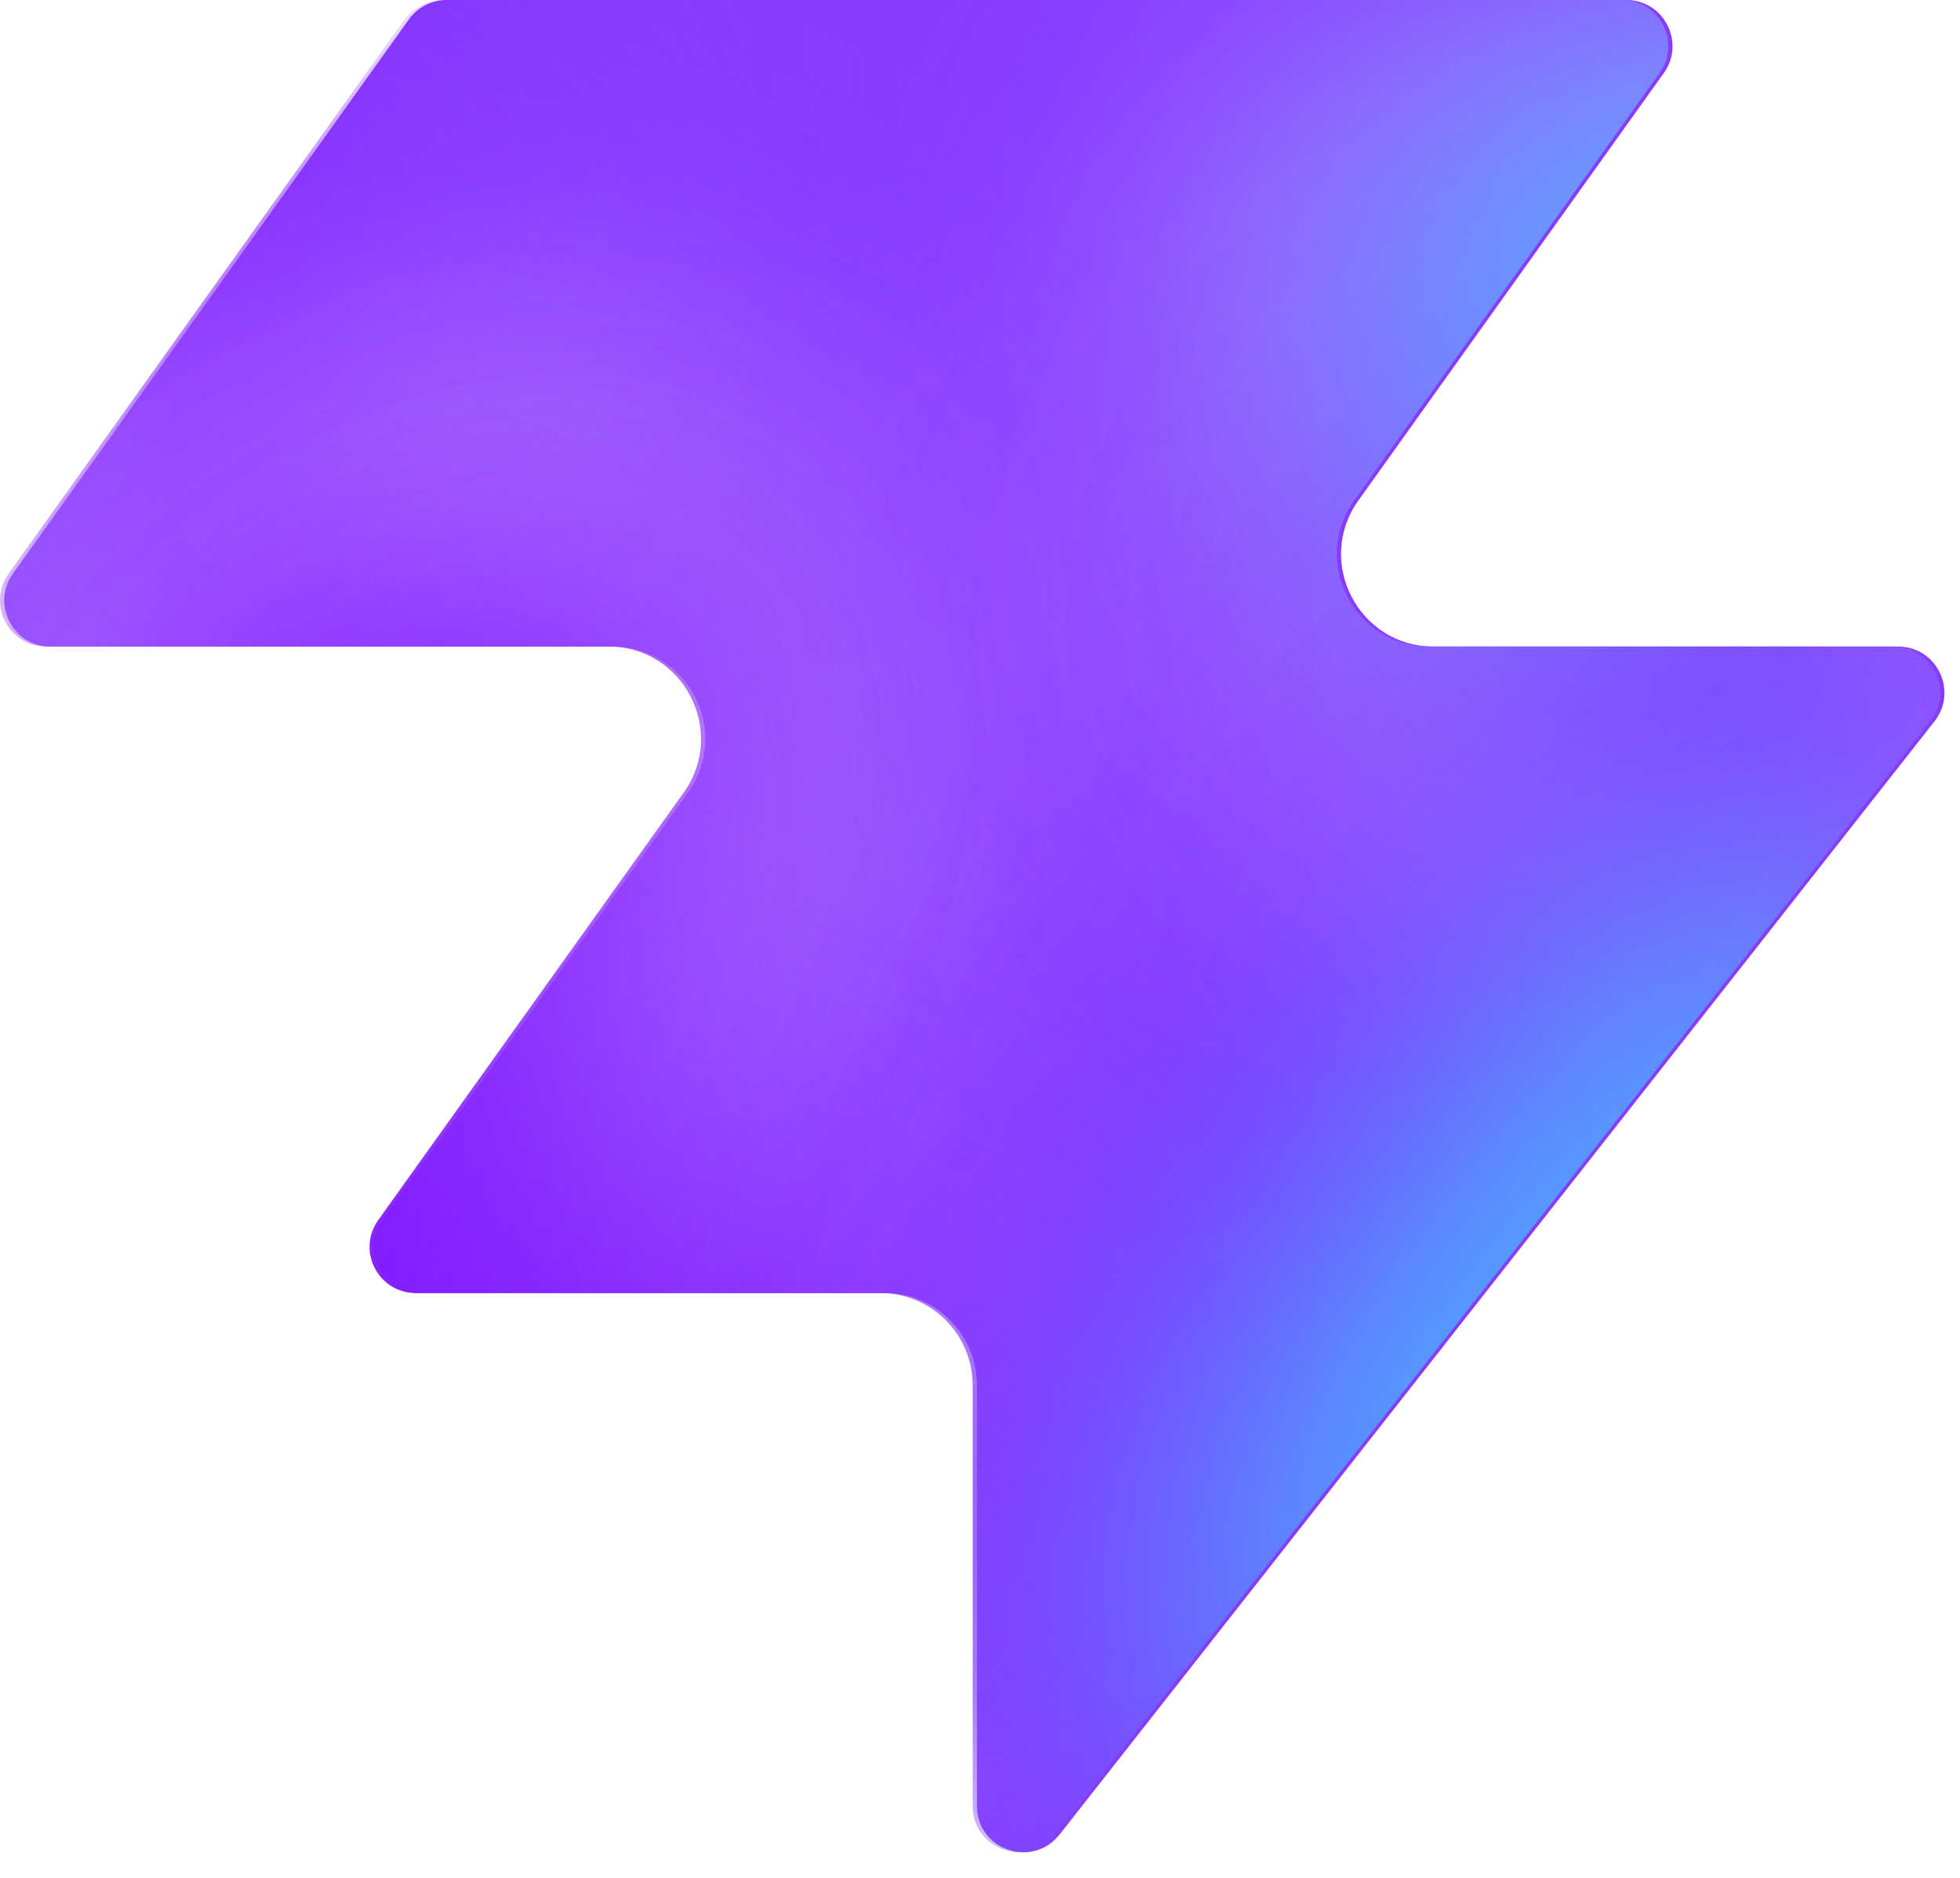
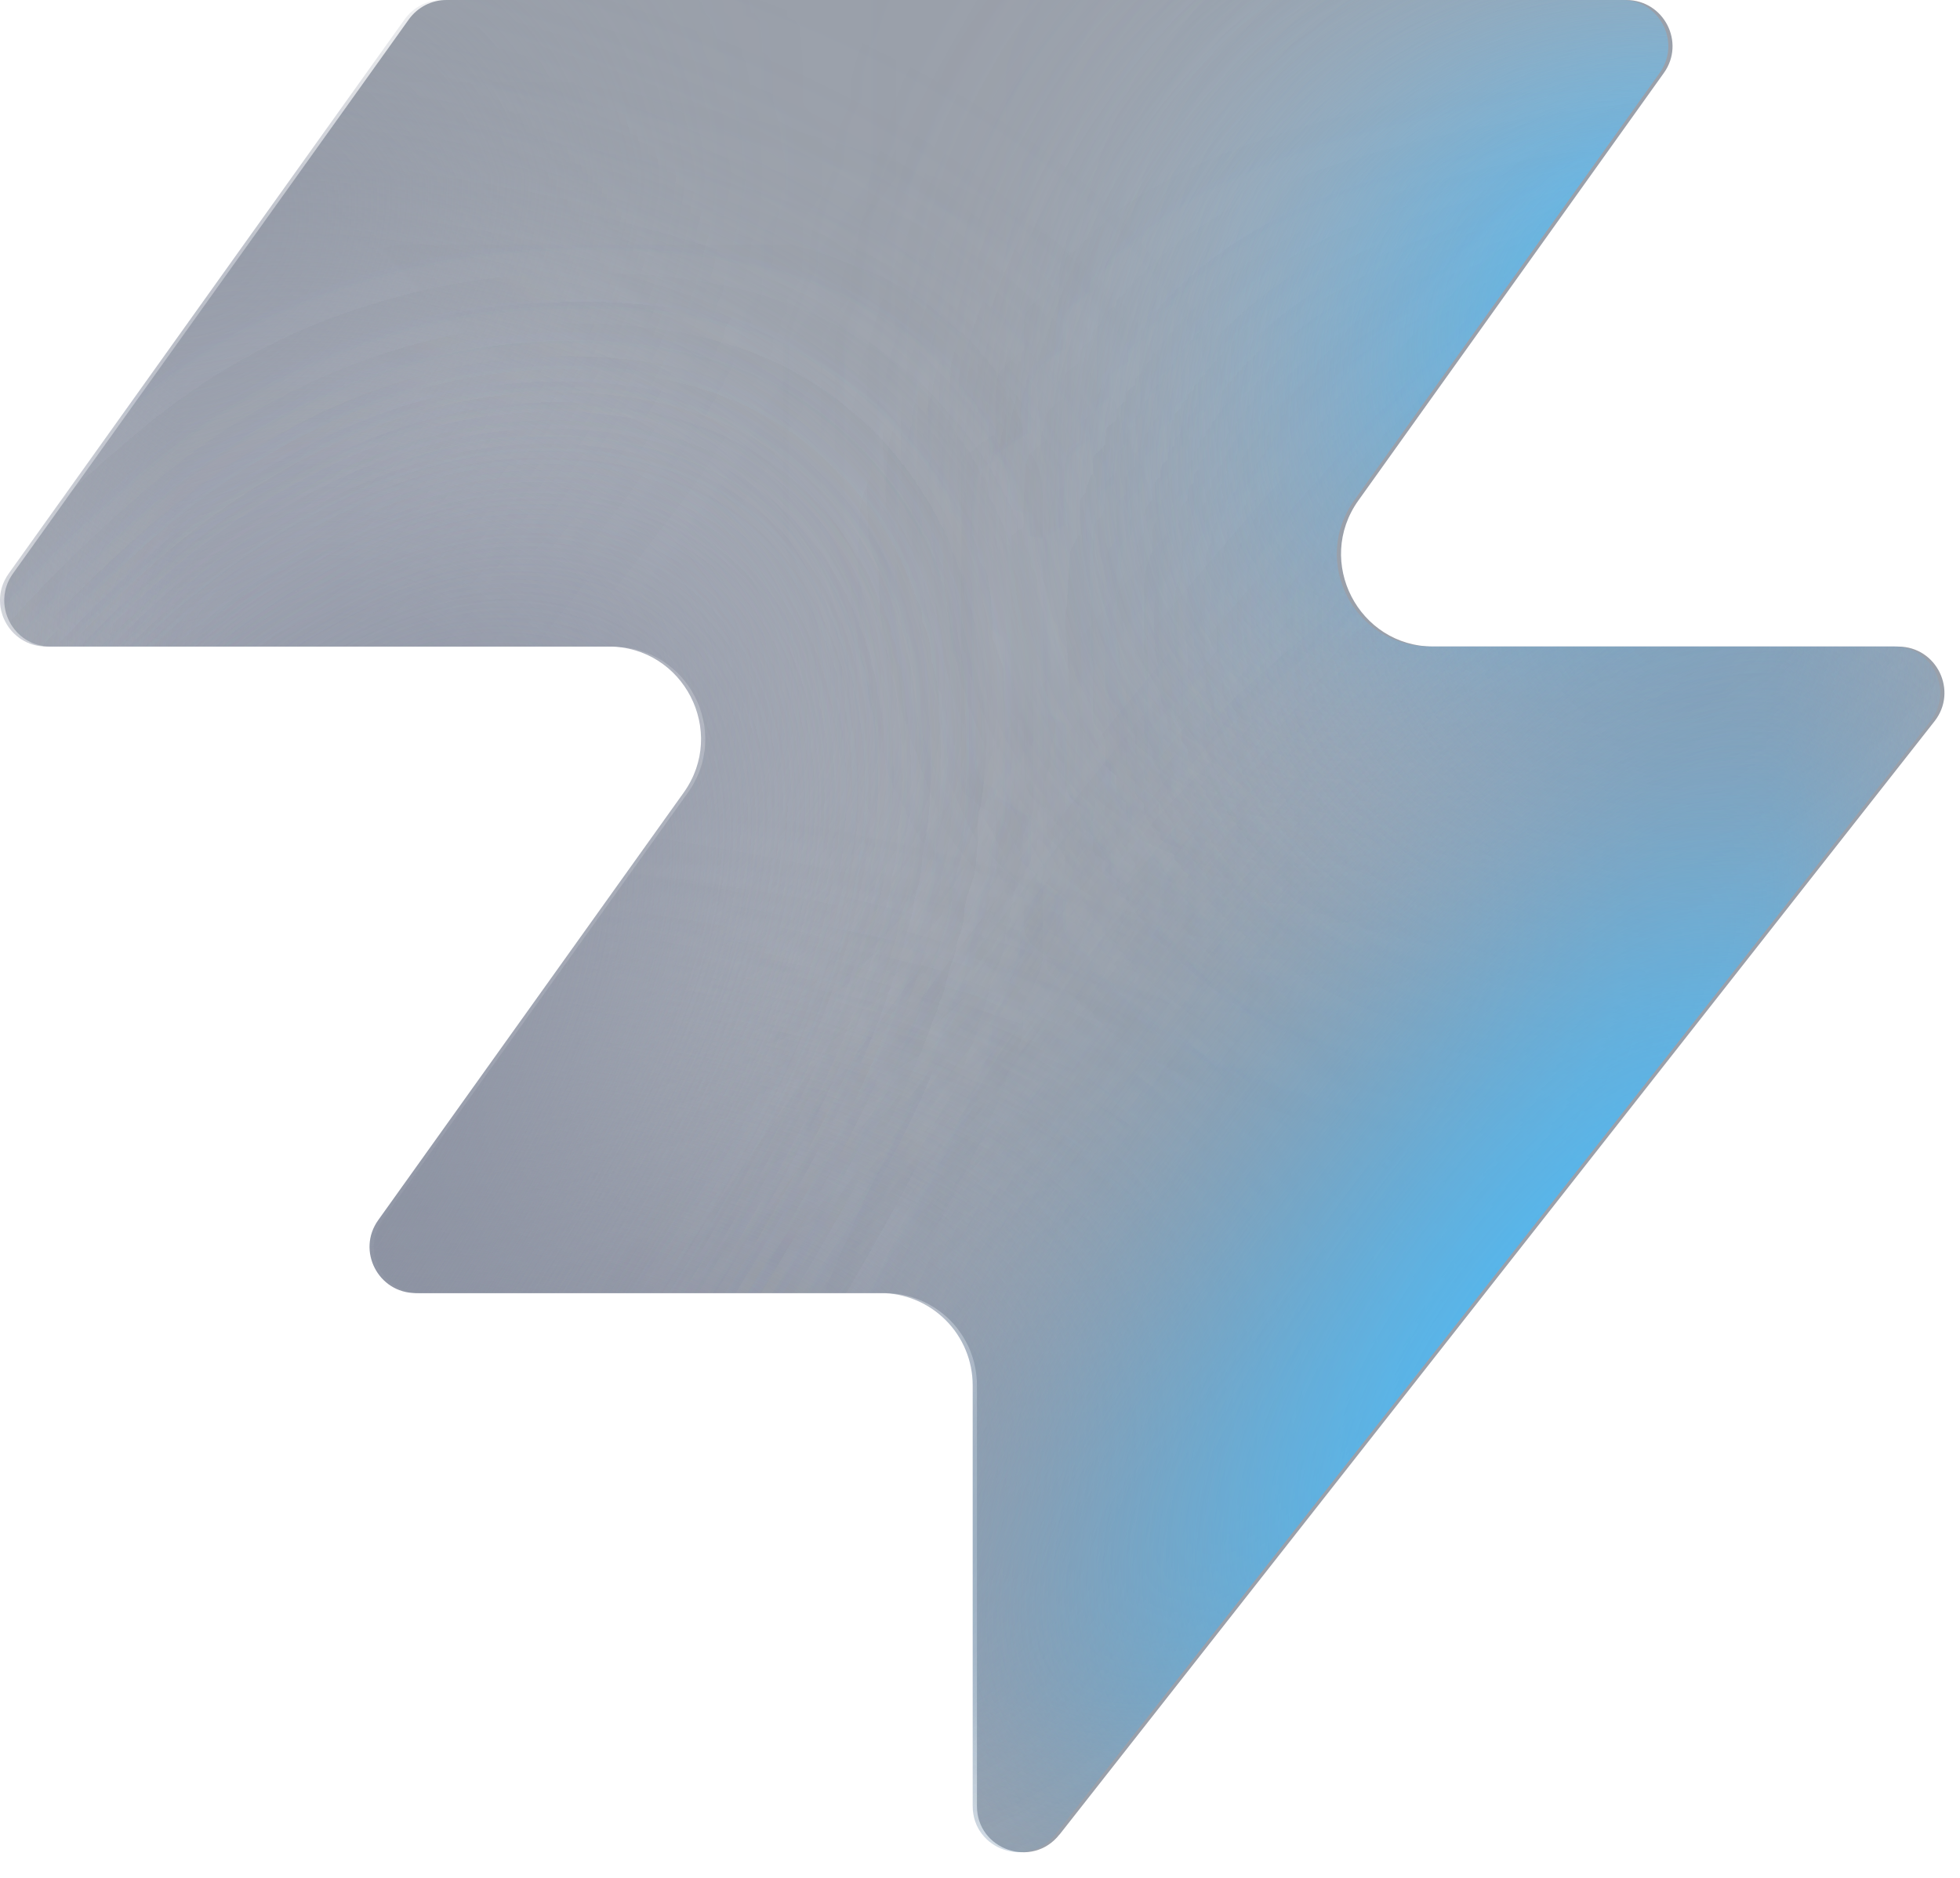
<svg xmlns="http://www.w3.org/2000/svg" width="48" height="46" fill="none" viewBox="0 0 48 46">
-   <path fill="#863bff" d="M25.946 44.938c-.664.845-2.021.375-2.021-.698V33.937a2.26 2.26 0 0 0-2.262-2.262H10.287c-.92 0-1.456-1.04-.92-1.788l7.48-10.471c1.07-1.497 0-3.578-1.842-3.578H1.237c-.92 0-1.456-1.04-.92-1.788L10.013.474c.214-.297.556-.474.92-.474h28.894c.92 0 1.456 1.04.92 1.788l-7.48 10.471c-1.07 1.498 0 3.579 1.842 3.579h11.377c.943 0 1.473 1.088.89 1.83L25.947 44.94z" style="fill:#863bff;fill:color(display-p3 .525 .23 1);fill-opacity:1" />
+   <path fill="#9aa0aa" d="M25.946 44.938c-.664.845-2.021.375-2.021-.698V33.937a2.26 2.26 0 0 0-2.262-2.262H10.287c-.92 0-1.456-1.04-.92-1.788l7.48-10.471c1.07-1.497 0-3.578-1.842-3.578H1.237c-.92 0-1.456-1.04-.92-1.788L10.013.474c.214-.297.556-.474.92-.474h28.894c.92 0 1.456 1.04.92 1.788l-7.48 10.471c-1.07 1.498 0 3.579 1.842 3.579h11.377c.943 0 1.473 1.088.89 1.83L25.947 44.94z" style="fill:#9aa0aa;fill-opacity:1" />
  <mask id="a" width="48" height="46" x="0" y="0" maskUnits="userSpaceOnUse" style="mask-type:alpha">
    <path fill="#000" d="M25.842 44.938c-.664.844-2.021.375-2.021-.698V33.937a2.26 2.26 0 0 0-2.262-2.262H10.183c-.92 0-1.456-1.04-.92-1.788l7.48-10.471c1.07-1.498 0-3.579-1.842-3.579H1.133c-.92 0-1.456-1.04-.92-1.787L9.91.473c.214-.297.556-.474.92-.474h28.894c.92 0 1.456 1.04.92 1.788l-7.48 10.471c-1.07 1.498 0 3.578 1.842 3.578h11.377c.943 0 1.473 1.088.89 1.832L25.843 44.94z" style="fill:#000;fill-opacity:1" />
  </mask>
  <g mask="url(#a)">
    <g filter="url(#b)">
-       <ellipse cx="5.508" cy="14.704" fill="#ede6ff" rx="5.508" ry="14.704" style="fill:#ede6ff;fill:color(display-p3 .927 .903 1);fill-opacity:1" transform="matrix(.00324 1 1 -.00324 -4.47 31.516)" />
+       <ellipse cx="5.508" cy="14.704" fill="#cfd3db" rx="5.508" ry="14.704" style="fill:#cfd3db;fill-opacity:1" transform="matrix(.00324 1 1 -.00324 -4.47 31.516)" />
    </g>
    <g filter="url(#c)">
-       <ellipse cx="10.399" cy="29.851" fill="#ede6ff" rx="10.399" ry="29.851" style="fill:#ede6ff;fill:color(display-p3 .927 .903 1);fill-opacity:1" transform="matrix(.00324 1 1 -.00324 -39.328 7.883)" />
+       <ellipse cx="10.399" cy="29.851" fill="#cfd3db" rx="10.399" ry="29.851" style="fill:#cfd3db;fill-opacity:1" transform="matrix(.00324 1 1 -.00324 -39.328 7.883)" />
    </g>
    <g filter="url(#d)">
-       <ellipse cx="5.508" cy="30.487" fill="#7e14ff" rx="5.508" ry="30.487" style="fill:#7e14ff;fill:color(display-p3 .492 .077 1);fill-opacity:1" transform="rotate(89.814 -25.913 -14.639)scale(1 -1)" />
+       <ellipse cx="5.508" cy="30.487" fill="#8a90a0" rx="5.508" ry="30.487" style="fill:#8a90a0;fill-opacity:1" transform="rotate(89.814 -25.913 -14.639)scale(1 -1)" />
    </g>
    <g filter="url(#e)">
-       <ellipse cx="5.508" cy="30.599" fill="#7e14ff" rx="5.508" ry="30.599" style="fill:#7e14ff;fill:color(display-p3 .492 .077 1);fill-opacity:1" transform="rotate(89.814 -32.644 -3.334)scale(1 -1)" />
+       <ellipse cx="5.508" cy="30.599" fill="#8a90a0" rx="5.508" ry="30.599" style="fill:#8a90a0;fill-opacity:1" transform="rotate(89.814 -32.644 -3.334)scale(1 -1)" />
    </g>
    <g filter="url(#f)">
-       <ellipse cx="5.508" cy="30.599" fill="#7e14ff" rx="5.508" ry="30.599" style="fill:#7e14ff;fill:color(display-p3 .492 .077 1);fill-opacity:1" transform="matrix(.00324 1 1 -.00324 -34.34 30.47)" />
+       <ellipse cx="5.508" cy="30.599" fill="#8a90a0" rx="5.508" ry="30.599" style="fill:#8a90a0;fill-opacity:1" transform="matrix(.00324 1 1 -.00324 -34.34 30.47)" />
    </g>
    <g filter="url(#g)">
-       <ellipse cx="14.072" cy="22.078" fill="#ede6ff" rx="14.072" ry="22.078" style="fill:#ede6ff;fill:color(display-p3 .927 .903 1);fill-opacity:1" transform="rotate(93.35 24.506 48.493)scale(-1 1)" />
+       <ellipse cx="14.072" cy="22.078" fill="#cfd3db" rx="14.072" ry="22.078" style="fill:#cfd3db;fill-opacity:1" transform="rotate(93.35 24.506 48.493)scale(-1 1)" />
    </g>
    <g filter="url(#h)">
-       <ellipse cx="3.47" cy="21.501" fill="#7e14ff" rx="3.47" ry="21.501" style="fill:#7e14ff;fill:color(display-p3 .492 .077 1);fill-opacity:1" transform="rotate(89.009 28.708 47.59)scale(-1 1)" />
+       <ellipse cx="3.47" cy="21.501" fill="#8a90a0" rx="3.47" ry="21.501" style="fill:#8a90a0;fill-opacity:1" transform="rotate(89.009 28.708 47.59)scale(-1 1)" />
    </g>
    <g filter="url(#i)">
-       <ellipse cx="3.47" cy="21.501" fill="#7e14ff" rx="3.47" ry="21.501" style="fill:#7e14ff;fill:color(display-p3 .492 .077 1);fill-opacity:1" transform="rotate(89.009 28.708 47.59)scale(-1 1)" />
+       <ellipse cx="3.47" cy="21.501" fill="#8a90a0" rx="3.47" ry="21.501" style="fill:#8a90a0;fill-opacity:1" transform="rotate(89.009 28.708 47.59)scale(-1 1)" />
    </g>
    <g filter="url(#j)">
-       <ellipse cx=".387" cy="8.972" fill="#7e14ff" rx="4.407" ry="29.108" style="fill:#7e14ff;fill:color(display-p3 .492 .077 1);fill-opacity:1" transform="rotate(39.51 .387 8.972)" />
+       <ellipse cx=".387" cy="8.972" fill="#8a90a0" rx="4.407" ry="29.108" style="fill:#8a90a0;fill-opacity:1" transform="rotate(39.51 .387 8.972)" />
    </g>
    <g filter="url(#k)">
-       <ellipse cx="47.523" cy="-6.092" fill="#7e14ff" rx="4.407" ry="29.108" style="fill:#7e14ff;fill:color(display-p3 .492 .077 1);fill-opacity:1" transform="rotate(37.892 47.523 -6.092)" />
+       <ellipse cx="47.523" cy="-6.092" fill="#8a90a0" rx="4.407" ry="29.108" style="fill:#8a90a0;fill-opacity:1" transform="rotate(37.892 47.523 -6.092)" />
    </g>
    <g filter="url(#l)">
      <ellipse cx="41.412" cy="6.333" fill="#47bfff" rx="5.971" ry="9.665" style="fill:#47bfff;fill:color(display-p3 .28 .748 1);fill-opacity:1" transform="rotate(37.892 41.412 6.333)" />
    </g>
    <g filter="url(#m)">
-       <ellipse cx="-1.879" cy="38.332" fill="#7e14ff" rx="4.407" ry="29.108" style="fill:#7e14ff;fill:color(display-p3 .492 .077 1);fill-opacity:1" transform="rotate(37.892 -1.88 38.332)" />
+       <ellipse cx="-1.879" cy="38.332" fill="#8a90a0" rx="4.407" ry="29.108" style="fill:#8a90a0;fill-opacity:1" transform="rotate(37.892 -1.88 38.332)" />
    </g>
    <g filter="url(#n)">
-       <ellipse cx="-1.879" cy="38.332" fill="#7e14ff" rx="4.407" ry="29.108" style="fill:#7e14ff;fill:color(display-p3 .492 .077 1);fill-opacity:1" transform="rotate(37.892 -1.88 38.332)" />
+       <ellipse cx="-1.879" cy="38.332" fill="#8a90a0" rx="4.407" ry="29.108" style="fill:#8a90a0;fill-opacity:1" transform="rotate(37.892 -1.88 38.332)" />
    </g>
    <g filter="url(#o)">
-       <ellipse cx="35.651" cy="29.907" fill="#7e14ff" rx="4.407" ry="29.108" style="fill:#7e14ff;fill:color(display-p3 .492 .077 1);fill-opacity:1" transform="rotate(37.892 35.651 29.907)" />
+       <ellipse cx="35.651" cy="29.907" fill="#8a90a0" rx="4.407" ry="29.108" style="fill:#8a90a0;fill-opacity:1" transform="rotate(37.892 35.651 29.907)" />
    </g>
    <g filter="url(#p)">
      <ellipse cx="38.418" cy="32.4" fill="#47bfff" rx="5.971" ry="15.297" style="fill:#47bfff;fill:color(display-p3 .28 .748 1);fill-opacity:1" transform="rotate(37.892 38.418 32.4)" />
    </g>
  </g>
  <defs>
    <filter id="b" width="60.045" height="41.654" x="-19.77" y="16.149" color-interpolation-filters="sRGB" filterUnits="userSpaceOnUse">
      <feFlood flood-opacity="0" result="BackgroundImageFix" />
      <feBlend in="SourceGraphic" in2="BackgroundImageFix" result="shape" />
      <feGaussianBlur result="effect1_foregroundBlur_2002_17158" stdDeviation="7.659" />
    </filter>
    <filter id="c" width="90.34" height="51.437" x="-54.613" y="-7.533" color-interpolation-filters="sRGB" filterUnits="userSpaceOnUse">
      <feFlood flood-opacity="0" result="BackgroundImageFix" />
      <feBlend in="SourceGraphic" in2="BackgroundImageFix" result="shape" />
      <feGaussianBlur result="effect1_foregroundBlur_2002_17158" stdDeviation="7.659" />
    </filter>
    <filter id="d" width="79.355" height="29.4" x="-49.64" y="2.03" color-interpolation-filters="sRGB" filterUnits="userSpaceOnUse">
      <feFlood flood-opacity="0" result="BackgroundImageFix" />
      <feBlend in="SourceGraphic" in2="BackgroundImageFix" result="shape" />
      <feGaussianBlur result="effect1_foregroundBlur_2002_17158" stdDeviation="4.596" />
    </filter>
    <filter id="e" width="79.579" height="29.4" x="-45.045" y="20.029" color-interpolation-filters="sRGB" filterUnits="userSpaceOnUse">
      <feFlood flood-opacity="0" result="BackgroundImageFix" />
      <feBlend in="SourceGraphic" in2="BackgroundImageFix" result="shape" />
      <feGaussianBlur result="effect1_foregroundBlur_2002_17158" stdDeviation="4.596" />
    </filter>
    <filter id="f" width="79.579" height="29.4" x="-43.513" y="21.178" color-interpolation-filters="sRGB" filterUnits="userSpaceOnUse">
      <feFlood flood-opacity="0" result="BackgroundImageFix" />
      <feBlend in="SourceGraphic" in2="BackgroundImageFix" result="shape" />
      <feGaussianBlur result="effect1_foregroundBlur_2002_17158" stdDeviation="4.596" />
    </filter>
    <filter id="g" width="74.749" height="58.852" x="15.756" y="-17.901" color-interpolation-filters="sRGB" filterUnits="userSpaceOnUse">
      <feFlood flood-opacity="0" result="BackgroundImageFix" />
      <feBlend in="SourceGraphic" in2="BackgroundImageFix" result="shape" />
      <feGaussianBlur result="effect1_foregroundBlur_2002_17158" stdDeviation="7.659" />
    </filter>
    <filter id="h" width="61.377" height="25.362" x="23.548" y="2.284" color-interpolation-filters="sRGB" filterUnits="userSpaceOnUse">
      <feFlood flood-opacity="0" result="BackgroundImageFix" />
      <feBlend in="SourceGraphic" in2="BackgroundImageFix" result="shape" />
      <feGaussianBlur result="effect1_foregroundBlur_2002_17158" stdDeviation="4.596" />
    </filter>
    <filter id="i" width="61.377" height="25.362" x="23.548" y="2.284" color-interpolation-filters="sRGB" filterUnits="userSpaceOnUse">
      <feFlood flood-opacity="0" result="BackgroundImageFix" />
      <feBlend in="SourceGraphic" in2="BackgroundImageFix" result="shape" />
      <feGaussianBlur result="effect1_foregroundBlur_2002_17158" stdDeviation="4.596" />
    </filter>
    <filter id="j" width="56.045" height="63.649" x="-27.636" y="-22.853" color-interpolation-filters="sRGB" filterUnits="userSpaceOnUse">
      <feFlood flood-opacity="0" result="BackgroundImageFix" />
      <feBlend in="SourceGraphic" in2="BackgroundImageFix" result="shape" />
      <feGaussianBlur result="effect1_foregroundBlur_2002_17158" stdDeviation="4.596" />
    </filter>
    <filter id="k" width="54.814" height="64.646" x="20.116" y="-38.415" color-interpolation-filters="sRGB" filterUnits="userSpaceOnUse">
      <feFlood flood-opacity="0" result="BackgroundImageFix" />
      <feBlend in="SourceGraphic" in2="BackgroundImageFix" result="shape" />
      <feGaussianBlur result="effect1_foregroundBlur_2002_17158" stdDeviation="4.596" />
    </filter>
    <filter id="l" width="33.541" height="35.313" x="24.641" y="-11.323" color-interpolation-filters="sRGB" filterUnits="userSpaceOnUse">
      <feFlood flood-opacity="0" result="BackgroundImageFix" />
      <feBlend in="SourceGraphic" in2="BackgroundImageFix" result="shape" />
      <feGaussianBlur result="effect1_foregroundBlur_2002_17158" stdDeviation="4.596" />
    </filter>
    <filter id="m" width="54.814" height="64.646" x="-29.286" y="6.009" color-interpolation-filters="sRGB" filterUnits="userSpaceOnUse">
      <feFlood flood-opacity="0" result="BackgroundImageFix" />
      <feBlend in="SourceGraphic" in2="BackgroundImageFix" result="shape" />
      <feGaussianBlur result="effect1_foregroundBlur_2002_17158" stdDeviation="4.596" />
    </filter>
    <filter id="n" width="54.814" height="64.646" x="-29.286" y="6.009" color-interpolation-filters="sRGB" filterUnits="userSpaceOnUse">
      <feFlood flood-opacity="0" result="BackgroundImageFix" />
      <feBlend in="SourceGraphic" in2="BackgroundImageFix" result="shape" />
      <feGaussianBlur result="effect1_foregroundBlur_2002_17158" stdDeviation="4.596" />
    </filter>
    <filter id="o" width="54.814" height="64.646" x="8.244" y="-2.416" color-interpolation-filters="sRGB" filterUnits="userSpaceOnUse">
      <feFlood flood-opacity="0" result="BackgroundImageFix" />
      <feBlend in="SourceGraphic" in2="BackgroundImageFix" result="shape" />
      <feGaussianBlur result="effect1_foregroundBlur_2002_17158" stdDeviation="4.596" />
    </filter>
    <filter id="p" width="39.409" height="43.623" x="18.713" y="10.588" color-interpolation-filters="sRGB" filterUnits="userSpaceOnUse">
      <feFlood flood-opacity="0" result="BackgroundImageFix" />
      <feBlend in="SourceGraphic" in2="BackgroundImageFix" result="shape" />
      <feGaussianBlur result="effect1_foregroundBlur_2002_17158" stdDeviation="4.596" />
    </filter>
  </defs>
</svg>
